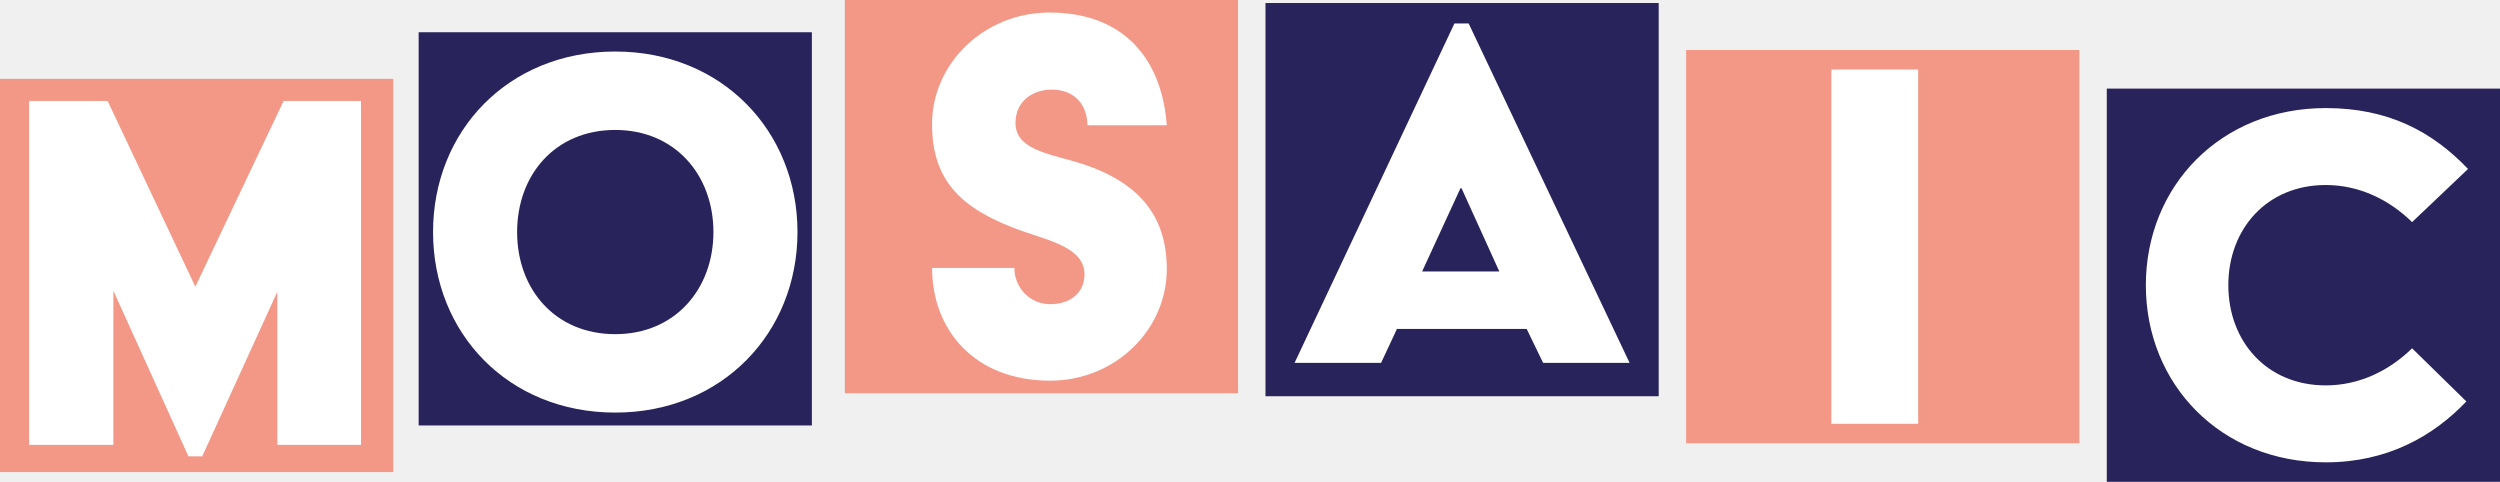
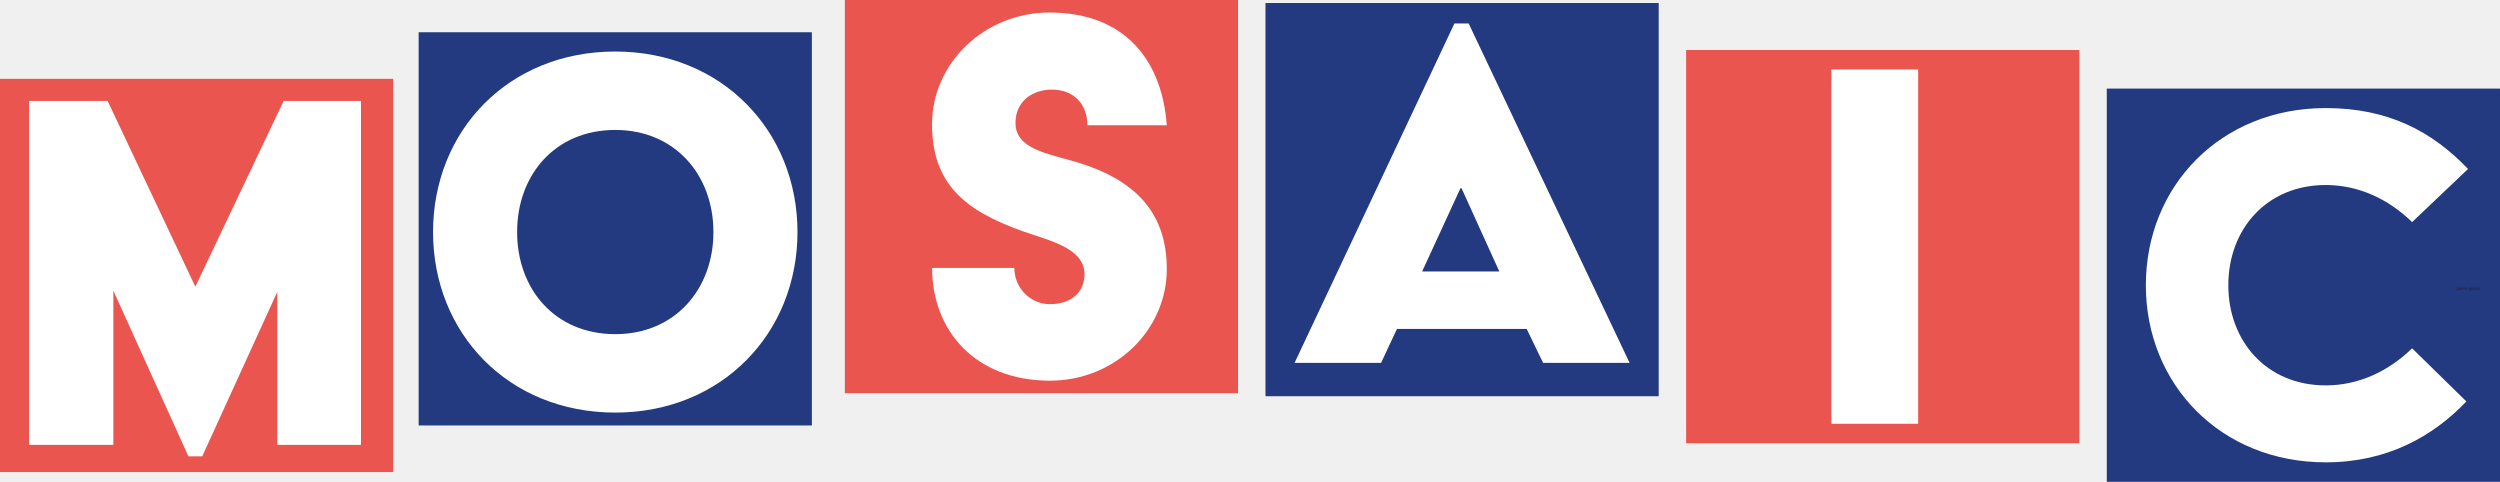
<svg xmlns="http://www.w3.org/2000/svg" id="Layer_1" data-name="Layer 1" viewBox="0 0 7362.63 1418.96">
  <defs>
-     <style>.cls-1{fill:#f39886;}.cls-2{fill:#29235c;}.cls-3{fill:#fff;}</style>
+     <style>.cls-1{fill:#ea554f;}.cls-2{fill:#233a80;}.cls-3{fill:#fff;}.cls-4{font-size:12px;fill:#1d1d1b;font-family:MyriadPro-Regular, Myriad Pro;}.cls-5{letter-spacing:-0.01em;}.cls-6{letter-spacing:-0.01em;}.cls-7{letter-spacing:0em;}</style>
  </defs>
  <rect class="cls-1" y="232.22" width="1158.03" height="1158.03" />
  <rect class="cls-2" x="1232.96" y="94.97" width="1158.03" height="1158.03" />
  <rect class="cls-1" x="2488.08" width="1158.03" height="1158.03" />
  <rect class="cls-2" x="3726.92" y="8.89" width="1158.03" height="1158.03" />
  <rect class="cls-1" x="4965.76" y="147.29" width="1158.03" height="1158.03" />
  <rect class="cls-2" x="6204.59" y="260.93" width="1158.03" height="1158.03" />
  <path class="cls-3" d="M85.69,297.32H317l258.29,547,260-547h227.91V1310.23H816.67V859.49L595.52,1344H555L333.85,856.11v454.12H85.69Z" />
  <path class="cls-3" d="M1812,151.76c314,0,536.63,234.26,536.63,531.65S2126,1215.05,1812,1215.05c-315.66,0-536.63-234.26-536.63-531.64S1496.32,151.76,1812,151.76Zm0,832.36c176.11,0,289.08-132.91,289.08-300.71S1988.09,382.7,1812,382.7c-177.77,0-289.08,132.91-289.08,300.71S1634.21,984.12,1812,984.12Z" />
  <path class="cls-3" d="M2987.28,789.08c0,59.29,47.44,106.72,105,106.72,62.68,0,101.64-35.57,101.64-88.09,0-76.23-99.95-98.25-183-127.05-171.1-61-266-140.61-266-315.1C2745,186,2899.19,36.91,3090.62,36.91c225.31,0,332,144,345.59,332H3202.43c0-57.6-35.58-105-105-105-54.21,0-106.73,32.19-106.73,98.26,0,76.23,93.18,89.78,179.57,115.19,181.27,54.21,266,155.85,266,315.1,0,179.57-152.46,328.65-343.89,328.65-221.93,0-347.29-149.08-347.29-332Z" />
  <path class="cls-3" d="M4283.36,69.12h41.92l474,999.61H4544.55l-48.37-100H4114.07l-46.75,100H3812.58Zm132.21,730.36L4304.32,554.42h-3.22L4188.24,799.48Z" />
  <path class="cls-3" d="M5393.46,204.63h255.62V1248H5393.46Z" />
  <path class="cls-3" d="M6849.47,318.27c185.84,0,314.63,70.1,419,179.33L7103.78,654.1c-68.47-66.84-156.5-109.22-254.31-109.22-174.44,0-286.93,130.41-286.93,295.07S6675,1135,6849.47,1135c97.81,0,185.84-42.39,254.31-109.23l159.77,156.51c-97.82,102.7-233.13,179.32-414.08,179.32-309.75,0-529.83-229.86-529.83-521.67S6539.72,318.27,6849.47,318.27Z" />
+   <text class="cls-4" transform="translate(7232.69 853.66)">
+     <tspan class="cls-5">L</tspan>
+     <tspan x="5.5" y="0">o</tspan>
+     <tspan class="cls-6" x="12.08" y="0">r</tspan>
+     <tspan class="cls-7" x="15.89" y="0">em ipsum</tspan>
+   </text>
</svg>
